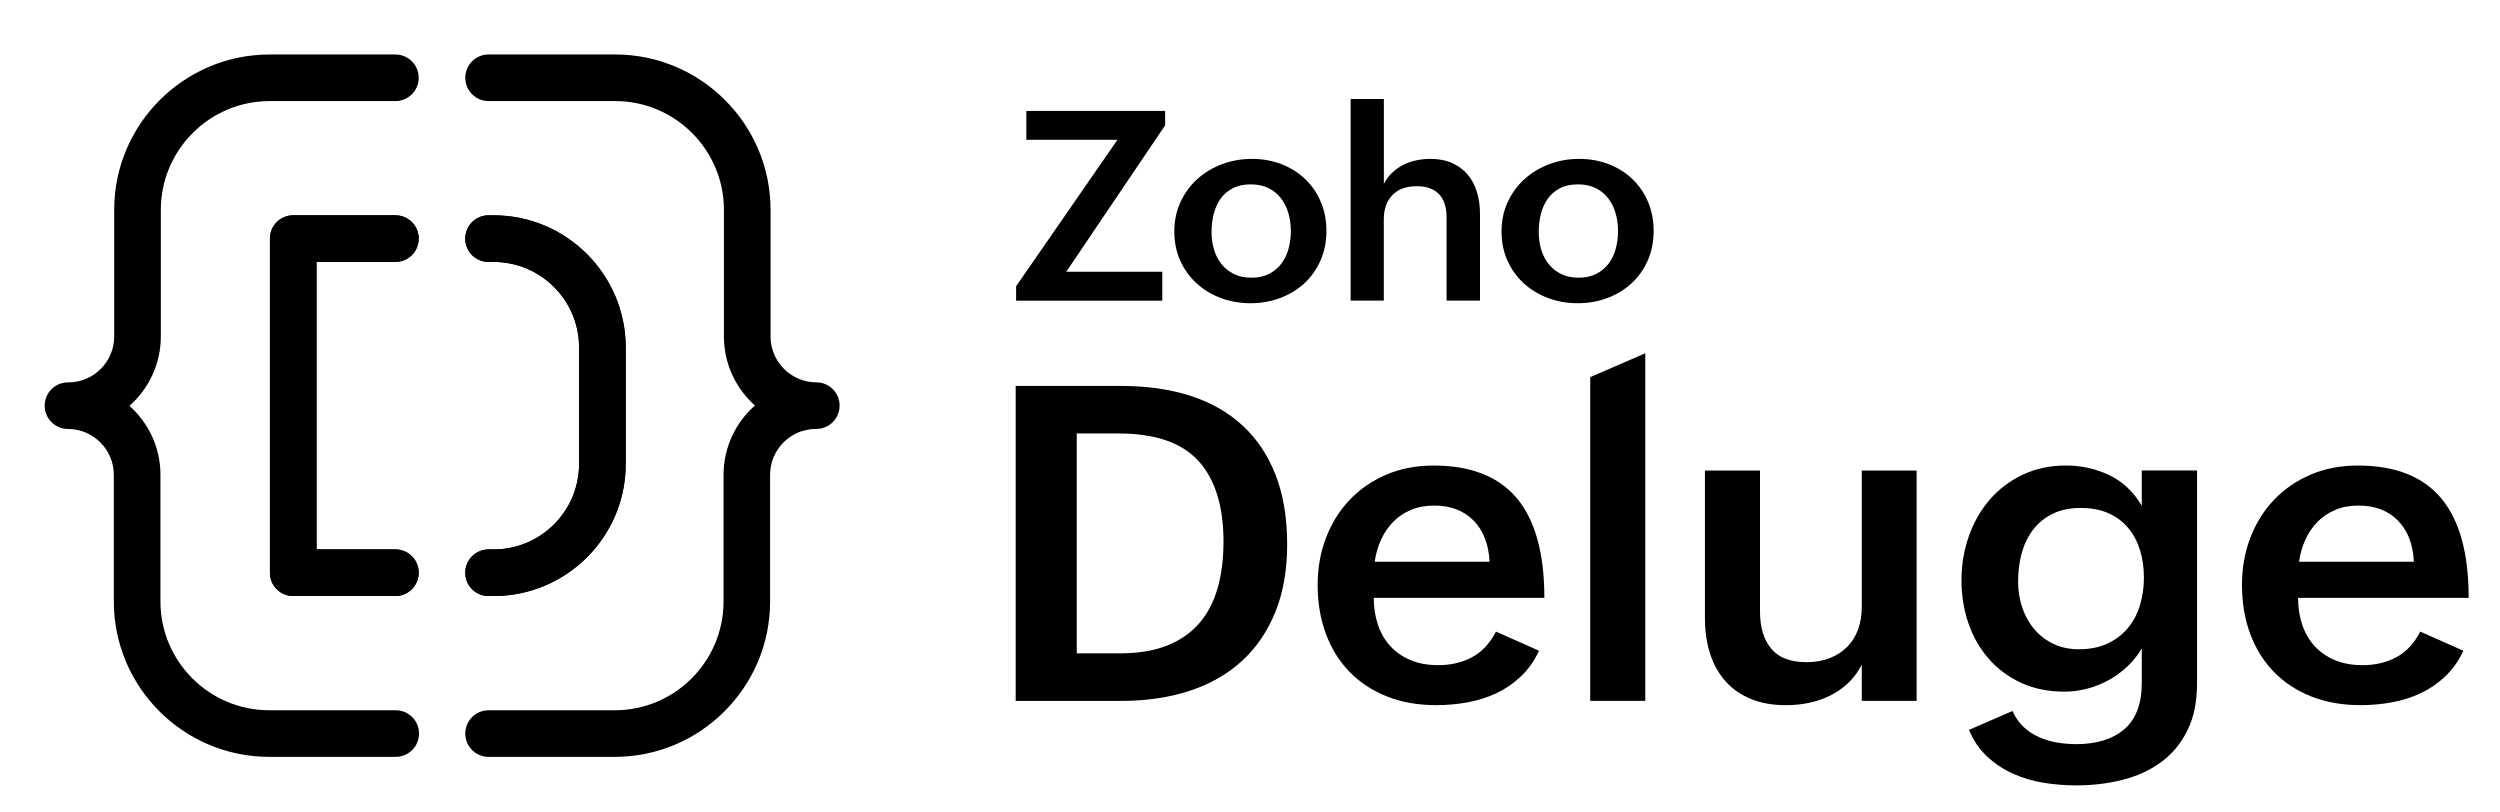
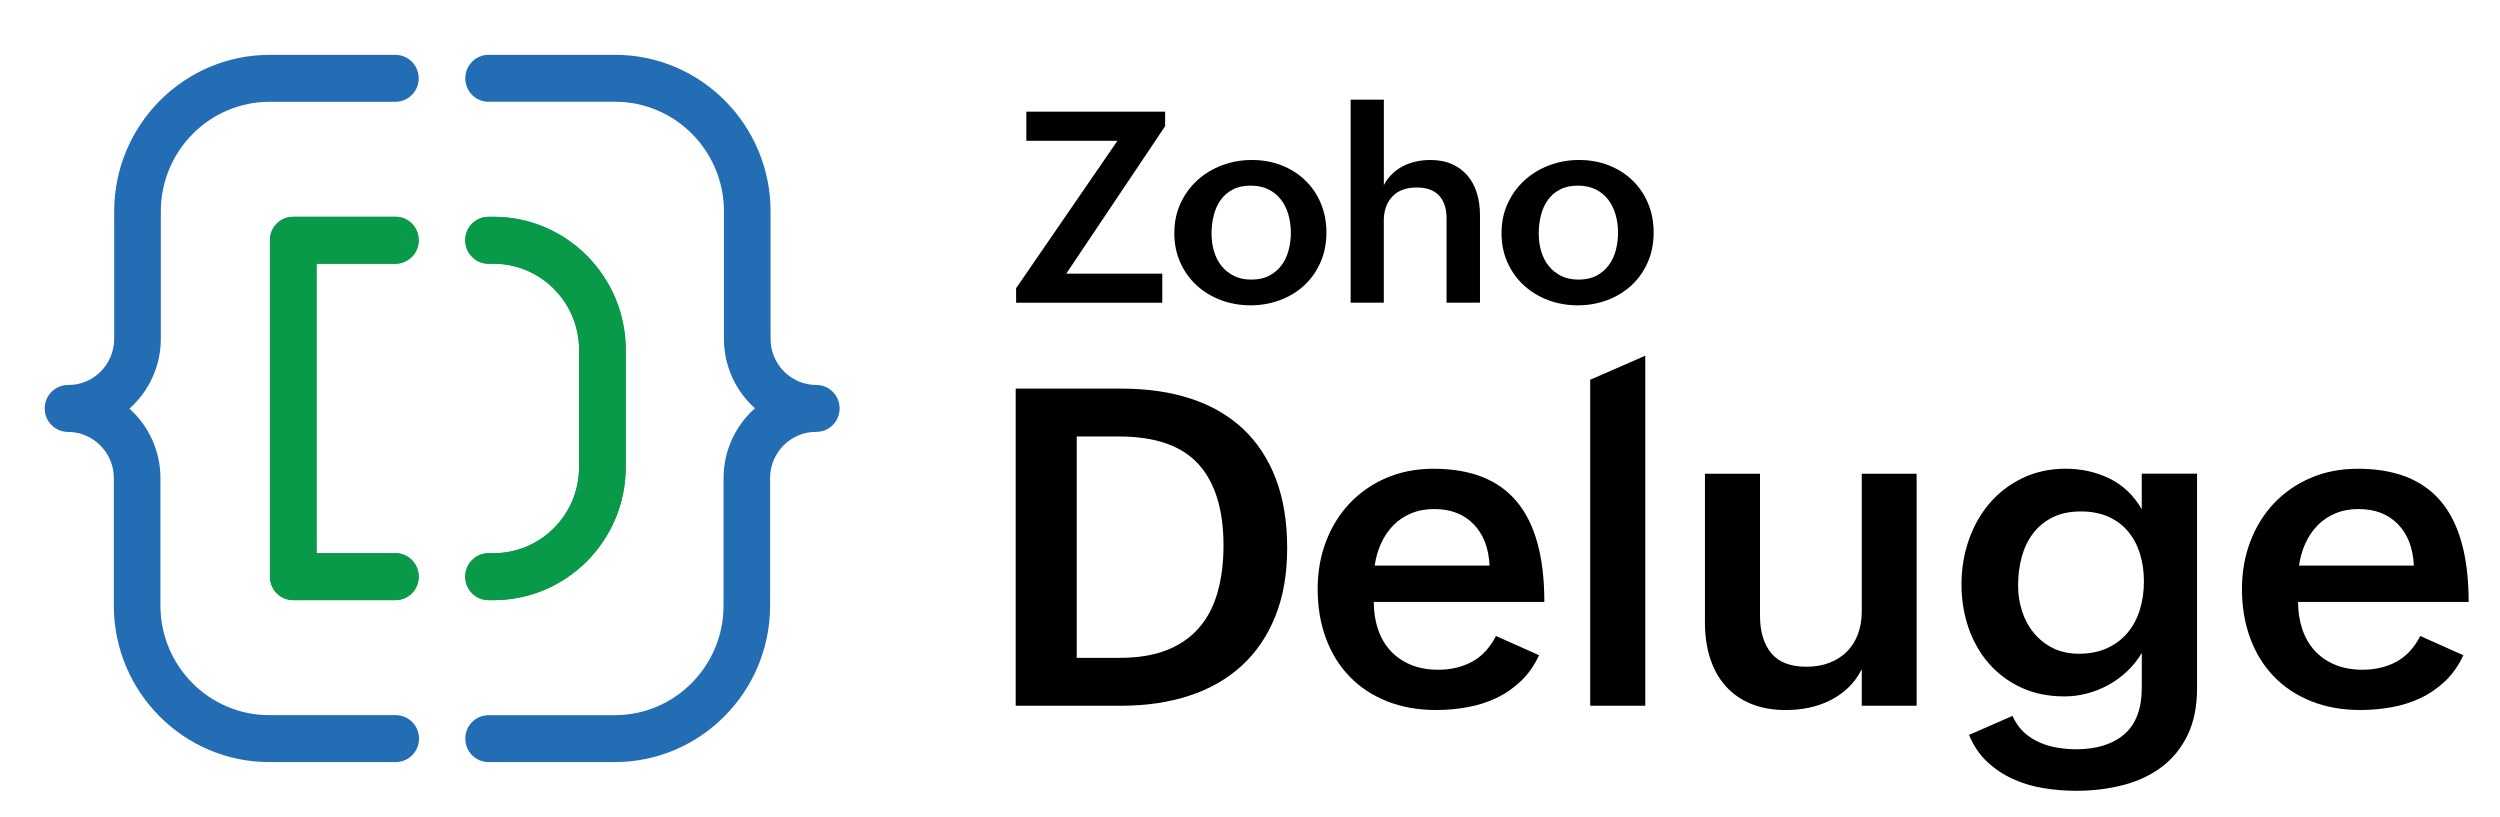
- <svg xmlns="http://www.w3.org/2000/svg" version="1.1" id="Layer_1" x="0px" y="0px" viewBox="0 0 912 296" style="enable-background:new 0 0 912 296;" xml:space="preserve">
-   <g>
-     <g>
-       <path d="M370.52,140.8h38.69c9.36,0,17.77,1.22,25.23,3.65s13.78,6.07,18.99,10.91c5.21,4.84,9.19,10.86,11.97,18.05    c2.77,7.19,4.16,15.58,4.16,25.15c0,9.37-1.44,17.61-4.32,24.72c-2.88,7.12-6.96,13.08-12.24,17.89    c-5.28,4.81-11.65,8.44-19.11,10.87c-7.46,2.43-15.73,3.65-24.84,3.65h-38.53V140.8z M408.5,238.34c6.7,0,12.42-0.94,17.19-2.82    c4.76-1.88,8.67-4.58,11.73-8.08c3.06-3.5,5.31-7.78,6.75-12.83c1.44-5.05,2.16-10.71,2.16-16.99c0-12.97-3.05-22.8-9.14-29.47    c-6.1-6.67-15.76-10.01-29-10.01H392.8v80.2H408.5z" />
-       <path d="M561.44,237.39c-1.73,3.72-3.94,6.84-6.63,9.38c-2.69,2.54-5.68,4.58-8.95,6.12c-3.27,1.54-6.78,2.66-10.52,3.33    c-3.74,0.68-7.55,1.02-11.42,1.02c-6.64,0-12.63-1.06-17.97-3.18c-5.34-2.12-9.88-5.1-13.62-8.95c-3.74-3.84-6.62-8.46-8.63-13.85    c-2.01-5.39-3.02-11.35-3.02-17.89c0-6.17,1.02-11.91,3.06-17.22c2.04-5.31,4.92-9.91,8.63-13.81c3.71-3.9,8.16-6.96,13.34-9.18    c5.18-2.22,10.93-3.33,17.26-3.33c13.6,0,23.74,3.99,30.41,11.97c6.67,7.98,10,20.08,10,36.29h-62.23c0,3.56,0.51,6.84,1.53,9.85    c1.02,3.01,2.52,5.6,4.51,7.77c1.99,2.17,4.45,3.87,7.38,5.1c2.93,1.23,6.3,1.84,10.12,1.84c4.6,0,8.71-0.97,12.32-2.9    c3.61-1.93,6.51-5.05,8.71-9.34L561.44,237.39z M543.39,204.91c-0.31-6.38-2.26-11.39-5.85-15.03c-3.58-3.64-8.36-5.45-14.32-5.45    c-3.14,0-5.96,0.52-8.47,1.57c-2.51,1.05-4.67,2.49-6.47,4.32c-1.8,1.83-3.28,3.99-4.43,6.47c-1.15,2.49-1.94,5.19-2.35,8.12    H543.39z" />
-       <path d="M580.11,137.58l20.09-8.71v126.81h-20.09V137.58z" />
-       <path d="M679.15,242.5c-1.31,2.56-2.94,4.77-4.9,6.63c-1.96,1.86-4.15,3.39-6.55,4.59c-2.41,1.2-4.98,2.09-7.73,2.67    c-2.75,0.58-5.58,0.86-8.51,0.86c-4.81,0-9.06-0.76-12.75-2.28c-3.69-1.52-6.78-3.67-9.26-6.47c-2.49-2.8-4.36-6.15-5.61-10.04    c-1.26-3.9-1.88-8.23-1.88-12.99v-53.83h20.09v51.4c0,5.76,1.36,10.28,4.08,13.58c2.72,3.3,7.01,4.94,12.87,4.94    c3.14,0,5.95-0.48,8.44-1.45c2.48-0.97,4.6-2.33,6.36-4.08c1.75-1.75,3.09-3.87,4-6.36c0.92-2.48,1.37-5.22,1.37-8.2v-49.83h20.01    v84.04h-20.01V242.5z" />
-       <path d="M734.16,259.37c1.05,2.35,2.41,4.3,4.08,5.85c1.67,1.54,3.54,2.77,5.61,3.69c2.07,0.92,4.25,1.57,6.55,1.96    c2.3,0.39,4.63,0.59,6.98,0.59c7.48,0,13.34-1.82,17.58-5.45c4.24-3.64,6.36-9.27,6.36-16.91v-12.56    c-1.41,2.41-3.15,4.59-5.22,6.55c-2.07,1.96-4.33,3.62-6.79,4.98c-2.46,1.36-5.06,2.41-7.81,3.14c-2.75,0.73-5.53,1.1-8.36,1.1    c-5.96,0-11.27-1.08-15.93-3.26c-4.66-2.17-8.59-5.11-11.81-8.83c-3.22-3.71-5.66-8.02-7.34-12.91    c-1.67-4.89-2.51-10.08-2.51-15.58c0-5.65,0.89-11.01,2.67-16.09c1.78-5.07,4.32-9.52,7.61-13.34c3.3-3.82,7.3-6.85,12.01-9.1    c4.71-2.25,9.97-3.38,15.77-3.38c5.7,0,11,1.18,15.89,3.53c4.89,2.35,8.83,6.07,11.81,11.14v-12.87h20.17v77.77    c0,6.59-1.15,12.24-3.45,16.95c-2.3,4.71-5.45,8.55-9.46,11.54c-4,2.98-8.68,5.17-14.05,6.55c-5.36,1.39-11.08,2.08-17.15,2.08    c-3.92,0-7.85-0.31-11.77-0.94c-3.92-0.63-7.63-1.71-11.1-3.26c-3.48-1.54-6.63-3.61-9.46-6.2c-2.83-2.59-5.08-5.87-6.75-9.85    L734.16,259.37z M758.4,236.85c3.92,0,7.36-0.68,10.32-2.04c2.96-1.36,5.43-3.22,7.42-5.57c1.99-2.35,3.48-5.13,4.47-8.32    c0.99-3.19,1.49-6.62,1.49-10.28c0-3.61-0.48-6.96-1.45-10.04c-0.97-3.09-2.41-5.77-4.32-8.04c-1.91-2.28-4.3-4.05-7.18-5.34    c-2.88-1.28-6.23-1.92-10.04-1.92c-4.03,0-7.48,0.72-10.36,2.16c-2.88,1.44-5.25,3.37-7.1,5.81c-1.86,2.43-3.23,5.27-4.12,8.51    c-0.89,3.24-1.33,6.7-1.33,10.36c0,3.3,0.5,6.43,1.49,9.42c0.99,2.98,2.44,5.61,4.36,7.89c1.91,2.28,4.24,4.08,6.98,5.42    C751.77,236.18,754.9,236.85,758.4,236.85z" />
-       <path d="M898.63,237.39c-1.73,3.72-3.94,6.84-6.63,9.38c-2.69,2.54-5.68,4.58-8.95,6.12c-3.27,1.54-6.78,2.66-10.52,3.33    c-3.74,0.68-7.55,1.02-11.42,1.02c-6.64,0-12.63-1.06-17.97-3.18c-5.34-2.12-9.88-5.1-13.62-8.95c-3.74-3.84-6.62-8.46-8.63-13.85    c-2.01-5.39-3.02-11.35-3.02-17.89c0-6.17,1.02-11.91,3.06-17.22c2.04-5.31,4.92-9.91,8.63-13.81c3.71-3.9,8.16-6.96,13.34-9.18    c5.18-2.22,10.93-3.33,17.26-3.33c13.6,0,23.74,3.99,30.41,11.97c6.67,7.98,10,20.08,10,36.29h-62.23c0,3.56,0.51,6.84,1.53,9.85    c1.02,3.01,2.52,5.6,4.51,7.77c1.99,2.17,4.45,3.87,7.38,5.1c2.93,1.23,6.3,1.84,10.12,1.84c4.6,0,8.71-0.97,12.32-2.9    c3.61-1.93,6.51-5.05,8.71-9.34L898.63,237.39z M880.58,204.91c-0.31-6.38-2.26-11.39-5.85-15.03c-3.58-3.64-8.36-5.45-14.32-5.45    c-3.14,0-5.96,0.52-8.47,1.57c-2.51,1.05-4.67,2.49-6.47,4.32c-1.8,1.83-3.28,3.99-4.43,6.47c-1.15,2.49-1.94,5.19-2.35,8.12    H880.58z" />
-     </g>
-     <g>
-       <g>
-         <path d="M370.67,104.43l36.97-53.42h-33.23V40.47h50.63v5.25l-36.07,53.42H424v10.54h-53.32V104.43z" />
-         <path d="M428.39,84.48c0-3.97,0.76-7.59,2.29-10.85c1.53-3.26,3.58-6.05,6.17-8.37c2.58-2.32,5.58-4.11,9-5.39     c3.42-1.28,7.04-1.91,10.85-1.91c3.84,0,7.42,0.64,10.73,1.91c3.31,1.28,6.18,3.07,8.63,5.39s4.36,5.09,5.74,8.32     c1.39,3.23,2.08,6.78,2.08,10.66c0,3.97-0.73,7.58-2.17,10.83c-1.45,3.25-3.43,6.02-5.93,8.32c-2.51,2.3-5.44,4.08-8.82,5.34     c-3.37,1.26-6.97,1.89-10.78,1.89c-3.84,0-7.46-0.64-10.85-1.91c-3.39-1.28-6.33-3.06-8.84-5.37c-2.51-2.3-4.48-5.05-5.93-8.25     C429.12,91.89,428.39,88.35,428.39,84.48z M456.52,101.3c2.52,0,4.69-0.47,6.5-1.42c1.81-0.95,3.3-2.2,4.47-3.76     c1.17-1.56,2.03-3.36,2.58-5.41c0.55-2.05,0.83-4.18,0.83-6.38c0-2.33-0.3-4.53-0.9-6.59c-0.6-2.06-1.51-3.88-2.72-5.44     c-1.21-1.56-2.73-2.79-4.56-3.69c-1.83-0.9-3.99-1.35-6.48-1.35c-2.55,0-4.74,0.47-6.55,1.42c-1.81,0.95-3.29,2.21-4.42,3.81     c-1.13,1.59-1.97,3.44-2.5,5.53c-0.54,2.1-0.8,4.31-0.8,6.64c0,2.24,0.3,4.37,0.9,6.38s1.5,3.78,2.72,5.29     c1.21,1.51,2.73,2.72,4.54,3.62C451.93,100.86,454.06,101.3,456.52,101.3z" />
-         <path d="M492.73,36.12h12.1v30.96c0.82-1.58,1.83-2.94,3.05-4.09c1.21-1.15,2.55-2.1,4.02-2.84c1.46-0.74,3.04-1.29,4.73-1.65     c1.69-0.36,3.4-0.54,5.13-0.54c3.03,0,5.67,0.5,7.94,1.51c2.27,1.01,4.16,2.4,5.67,4.18c1.51,1.78,2.65,3.89,3.4,6.33     c0.76,2.44,1.13,5.11,1.13,8.01v31.67h-12.2V79.18c0-3.66-0.92-6.45-2.77-8.37s-4.53-2.88-8.06-2.88c-3.91,0-6.89,1.09-8.96,3.29     s-3.1,5.1-3.1,8.72v29.73h-12.1V36.12z" />
-         <path d="M547.76,84.48c0-3.97,0.76-7.59,2.29-10.85c1.53-3.26,3.58-6.05,6.17-8.37c2.58-2.32,5.58-4.11,9-5.39     c3.42-1.28,7.04-1.91,10.85-1.91c3.84,0,7.42,0.64,10.73,1.91c3.31,1.28,6.18,3.07,8.63,5.39s4.36,5.09,5.74,8.32     c1.39,3.23,2.08,6.78,2.08,10.66c0,3.97-0.73,7.58-2.17,10.83c-1.45,3.25-3.43,6.02-5.93,8.32c-2.51,2.3-5.44,4.08-8.82,5.34     c-3.37,1.26-6.97,1.89-10.78,1.89c-3.84,0-7.46-0.64-10.85-1.91c-3.39-1.28-6.33-3.06-8.84-5.37c-2.51-2.3-4.48-5.05-5.93-8.25     C548.48,91.89,547.76,88.35,547.76,84.48z M575.88,101.3c2.52,0,4.69-0.47,6.5-1.42c1.81-0.95,3.3-2.2,4.47-3.76     c1.17-1.56,2.03-3.36,2.58-5.41c0.55-2.05,0.83-4.18,0.83-6.38c0-2.33-0.3-4.53-0.9-6.59c-0.6-2.06-1.51-3.88-2.72-5.44     c-1.21-1.56-2.73-2.79-4.56-3.69c-1.83-0.9-3.99-1.35-6.48-1.35c-2.55,0-4.74,0.47-6.55,1.42c-1.81,0.95-3.29,2.21-4.42,3.81     c-1.13,1.59-1.97,3.44-2.5,5.53c-0.54,2.1-0.8,4.31-0.8,6.64c0,2.24,0.3,4.37,0.9,6.38s1.5,3.78,2.72,5.29     c1.21,1.51,2.73,2.72,4.54,3.62C571.29,100.86,573.43,101.3,575.88,101.3z" />
-       </g>
-     </g>
-   </g>
-   <g>
-     <g>
-       <g>
-         <path class="st1" d="M180.07,217.43h-1.84c-4.71,0-8.5-3.8-8.5-8.5c0-4.71,3.8-8.5,8.5-8.5h1.84c17.21,0,31.18-13.97,31.18-31.18     v-42.52c0-17.18-13.97-31.18-31.18-31.18h-1.84c-4.71,0-8.5-3.8-8.5-8.5c0-4.71,3.8-8.5,8.5-8.5h1.84     c26.56,0,48.19,21.63,48.19,48.19v42.52C228.26,195.8,206.66,217.43,180.07,217.43z" />
-       </g>
-       <g>
-         <path class="st1" d="M180.07,217.43h-1.84c-4.71,0-8.5-3.8-8.5-8.5c0-4.71,3.8-8.5,8.5-8.5h1.84c17.21,0,31.18-13.97,31.18-31.18     v-42.52c0-17.18-13.97-31.18-31.18-31.18h-1.84c-4.71,0-8.5-3.8-8.5-8.5c0-4.71,3.8-8.5,8.5-8.5h1.84     c26.56,0,48.19,21.63,48.19,48.19v42.52C228.26,195.8,206.66,217.43,180.07,217.43z" />
-       </g>
-     </g>
-     <g>
-       <g>
-         <path class="st1" d="M144.24,217.43h-37.27c-4.71,0-8.5-3.8-8.5-8.5V87.04c0-4.71,3.8-8.5,8.5-8.5h37.27c4.71,0,8.5,3.8,8.5,8.5     c0,4.71-3.8,8.5-8.5,8.5h-28.77v104.88h28.77c4.71,0,8.5,3.8,8.5,8.5C152.74,213.63,148.95,217.43,144.24,217.43z" />
-       </g>
-       <g>
-         <path class="st1" d="M144.24,217.43h-37.27c-4.71,0-8.5-3.8-8.5-8.5V87.04c0-4.71,3.8-8.5,8.5-8.5h37.27c4.71,0,8.5,3.8,8.5,8.5     c0,4.71-3.8,8.5-8.5,8.5h-28.77v104.88h28.77c4.71,0,8.5,3.8,8.5,8.5C152.74,213.63,148.95,217.43,144.24,217.43z" />
-       </g>
-     </g>
-     <path class="st2" d="M297.82,139.48c-9.21,0-16.72-7.51-16.72-16.72v-46.2c0-31.26-25.43-56.69-56.69-56.69h-46.17   c-4.71,0-8.5,3.8-8.5,8.5s3.8,8.5,8.5,8.5h46.17c21.88,0,39.68,17.8,39.68,39.68v46.2c0,10.01,4.37,18.99,11.31,25.17   c-7,6.18-11.45,15.25-11.45,25.31v46.2c0,21.88-17.8,39.68-39.68,39.68h-46.03c-4.71,0-8.5,3.8-8.5,8.5c0,4.71,3.8,8.5,8.5,8.5h46   c31.26,0,56.69-25.43,56.69-56.69v-46.23c0-9.21,7.51-16.72,16.72-16.72h0.14c4.71,0,8.5-3.8,8.5-8.5   C306.29,143.28,302.52,139.48,297.82,139.48z" />
-     <path class="st2" d="M144.35,259.1H98.21c-21.88,0-39.68-17.8-39.68-39.68v-46.2c0-10.01-4.37-18.99-11.31-25.17   c7-6.18,11.45-15.25,11.45-25.31V76.56c0-21.88,17.8-39.68,39.68-39.68h45.89c4.71,0,8.5-3.8,8.5-8.5s-3.8-8.5-8.5-8.5H98.35   c-31.26,0-56.69,25.43-56.69,56.69v46.2c0,9.21-7.51,16.72-16.72,16.72h-0.14c-4.71,0-8.5,3.8-8.5,8.5s3.8,8.5,8.5,8.5l0,0   c9.21,0,16.72,7.51,16.72,16.72v46.2c0,31.26,25.43,56.69,56.69,56.69h46.15c4.71,0,8.5-3.8,8.5-8.5   C152.86,262.9,149.06,259.1,144.35,259.1z" />
-   </g>
+ <svg xmlns="http://www.w3.org/2000/svg" width="153" height="50" viewBox="0 0 153 50" fill="none">
+   <path d="M62.16 23.784H68.65C70.221 23.784 71.632 23.99 72.883 24.4C74.135 24.811 75.195 25.426 76.069 26.243C76.943 27.061 77.611 28.078 78.077 29.292C78.542 30.507 78.775 31.924 78.775 33.541C78.775 35.123 78.533 36.515 78.05 37.716C77.567 38.919 76.882 39.926 75.997 40.738C75.111 41.551 74.042 42.164 72.791 42.574C71.539 42.985 70.152 43.191 68.624 43.191H62.16V23.784ZM68.531 40.26C69.655 40.26 70.615 40.101 71.415 39.784C72.214 39.466 72.87 39.01 73.383 38.419C73.896 37.828 74.274 37.105 74.515 36.252C74.757 35.399 74.878 34.443 74.878 33.382C74.878 31.191 74.366 29.53 73.344 28.404C72.321 27.277 70.7 26.713 68.479 26.713H65.897V40.26H68.531Z" fill="black" />
+   <path d="M94.189 40.1C93.899 40.728 93.528 41.255 93.077 41.684C92.625 42.113 92.124 42.458 91.575 42.718C91.027 42.978 90.438 43.167 89.81 43.28C89.183 43.395 88.544 43.453 87.894 43.453C86.781 43.453 85.776 43.274 84.88 42.916C83.984 42.557 83.222 42.054 82.595 41.404C81.967 40.755 81.484 39.975 81.147 39.064C80.81 38.154 80.64 37.147 80.64 36.042C80.64 35 80.811 34.03 81.154 33.133C81.496 32.236 81.979 31.459 82.602 30.801C83.224 30.142 83.971 29.625 84.84 29.25C85.709 28.875 86.673 28.688 87.735 28.688C90.017 28.688 91.718 29.361 92.837 30.709C93.956 32.057 94.514 34.101 94.514 36.84H84.075C84.075 37.441 84.16 37.995 84.331 38.503C84.502 39.012 84.754 39.449 85.088 39.816C85.422 40.182 85.834 40.47 86.326 40.677C86.817 40.885 87.383 40.988 88.024 40.988C88.795 40.988 89.485 40.824 90.091 40.498C90.696 40.172 91.183 39.645 91.552 38.921L94.189 40.1ZM91.161 34.613C91.109 33.535 90.782 32.689 90.179 32.074C89.579 31.459 88.777 31.154 87.777 31.154C87.25 31.154 86.777 31.242 86.356 31.419C85.935 31.596 85.573 31.84 85.271 32.149C84.969 32.458 84.72 32.823 84.528 33.242C84.335 33.662 84.202 34.118 84.133 34.613H91.161Z" fill="black" />
+   <path d="M97.321 23.24L100.691 21.769V43.189H97.321V23.24Z" fill="black" />
+   <path d="M113.936 40.963C113.717 41.395 113.443 41.769 113.114 42.083C112.785 42.397 112.418 42.655 112.015 42.858C111.611 43.061 111.18 43.211 110.719 43.309C110.257 43.407 109.783 43.454 109.291 43.454C108.484 43.454 107.771 43.326 107.152 43.069C106.533 42.812 106.015 42.449 105.599 41.976C105.181 41.503 104.867 40.938 104.657 40.28C104.446 39.622 104.342 38.89 104.342 38.086V28.993H107.712V37.676C107.712 38.649 107.94 39.412 108.397 39.97C108.853 40.527 109.573 40.804 110.556 40.804C111.083 40.804 111.554 40.723 111.972 40.559C112.388 40.395 112.744 40.166 113.039 39.87C113.332 39.574 113.557 39.216 113.71 38.796C113.864 38.377 113.94 37.914 113.94 37.41V28.993H117.297V43.189H113.94V40.963H113.936Z" fill="black" />
+   <path d="M123.165 43.812C123.341 44.209 123.569 44.539 123.849 44.801C124.13 45.061 124.443 45.269 124.791 45.424C125.138 45.579 125.504 45.689 125.889 45.755C126.275 45.821 126.666 45.855 127.06 45.855C128.315 45.855 129.298 45.547 130.01 44.934C130.721 44.319 131.077 43.368 131.077 42.078V39.956C130.84 40.363 130.548 40.731 130.201 41.062C129.854 41.394 129.475 41.674 129.062 41.904C128.649 42.133 128.213 42.311 127.752 42.434C127.29 42.557 126.824 42.62 126.349 42.62C125.349 42.62 124.458 42.438 123.677 42.069C122.895 41.703 122.236 41.206 121.695 40.578C121.155 39.951 120.746 39.223 120.464 38.397C120.184 37.571 120.043 36.694 120.043 35.765C120.043 34.811 120.192 33.905 120.491 33.047C120.789 32.191 121.216 31.439 121.768 30.794C122.321 30.149 122.992 29.637 123.782 29.257C124.573 28.877 125.455 28.686 126.428 28.686C127.384 28.686 128.273 28.885 129.094 29.282C129.914 29.679 130.575 30.307 131.075 31.164V28.99H134.459V42.127C134.459 43.24 134.266 44.194 133.88 44.99C133.494 45.785 132.966 46.434 132.293 46.939C131.622 47.443 130.837 47.812 129.936 48.046C129.037 48.28 128.077 48.397 127.059 48.397C126.401 48.397 125.742 48.345 125.084 48.238C124.427 48.132 123.804 47.949 123.222 47.688C122.638 47.427 122.11 47.078 121.635 46.64C121.16 46.203 120.783 45.649 120.503 44.976L123.165 43.812ZM127.232 40.008C127.889 40.008 128.466 39.894 128.963 39.664C129.459 39.434 129.874 39.12 130.208 38.723C130.542 38.326 130.791 37.856 130.958 37.318C131.124 36.779 131.208 36.199 131.208 35.581C131.208 34.971 131.127 34.405 130.964 33.885C130.802 33.363 130.56 32.91 130.24 32.527C129.919 32.142 129.518 31.843 129.035 31.625C128.552 31.409 127.99 31.301 127.351 31.301C126.675 31.301 126.096 31.422 125.613 31.666C125.129 31.909 124.732 32.235 124.422 32.647C124.109 33.057 123.88 33.537 123.73 34.084C123.581 34.632 123.507 35.216 123.507 35.834C123.507 36.392 123.591 36.921 123.757 37.426C123.923 37.929 124.167 38.373 124.489 38.758C124.809 39.144 125.2 39.448 125.66 39.674C126.119 39.895 126.644 40.008 127.232 40.008Z" fill="black" />
+   <path d="M150.757 40.1C150.467 40.728 150.096 41.255 149.645 41.684C149.193 42.113 148.692 42.458 148.143 42.718C147.595 42.978 147.006 43.167 146.378 43.28C145.751 43.395 145.112 43.453 144.463 43.453C143.349 43.453 142.344 43.274 141.448 42.916C140.552 42.557 139.79 42.054 139.163 41.404C138.535 40.755 138.052 39.975 137.715 39.064C137.378 38.154 137.208 37.147 137.208 36.042C137.208 35 137.38 34.03 137.722 33.133C138.064 32.236 138.547 31.459 139.17 30.801C139.792 30.142 140.539 29.625 141.408 29.25C142.277 28.875 143.241 28.688 144.303 28.688C146.585 28.688 148.286 29.361 149.405 30.709C150.524 32.057 151.082 34.101 151.082 36.84H140.643C140.643 37.441 140.728 37.995 140.899 38.503C141.07 39.012 141.322 39.449 141.656 39.816C141.99 40.182 142.402 40.47 142.894 40.677C143.385 40.885 143.951 40.988 144.592 40.988C145.363 40.988 146.053 40.824 146.659 40.498C147.264 40.172 147.751 39.645 148.12 38.921L150.757 40.1ZM147.729 34.613C147.677 33.535 147.35 32.689 146.747 32.074C146.147 31.459 145.345 31.154 144.345 31.154C143.818 31.154 143.345 31.242 142.924 31.419C142.503 31.596 142.141 31.84 141.839 32.149C141.537 32.458 141.288 32.823 141.096 33.242C140.903 33.662 140.77 34.118 140.701 34.613H147.729Z" fill="black" />
+   <path d="M62.185 17.64L68.387 8.617H62.812V6.836H71.306V7.723L65.255 16.747H71.132V18.527H62.186V17.64H62.185Z" fill="black" />
+   <path d="M71.868 14.27C71.868 13.6 71.996 12.988 72.252 12.438C72.509 11.887 72.853 11.415 73.287 11.024C73.72 10.632 74.223 10.329 74.797 10.113C75.371 9.897 75.978 9.791 76.617 9.791C77.262 9.791 77.862 9.899 78.418 10.113C78.973 10.329 79.454 10.632 79.865 11.024C80.276 11.415 80.597 11.883 80.828 12.429C81.061 12.975 81.177 13.574 81.177 14.23C81.177 14.9 81.055 15.51 80.813 16.059C80.57 16.608 80.238 17.076 79.818 17.465C79.397 17.853 78.906 18.154 78.339 18.367C77.773 18.579 77.169 18.686 76.53 18.686C75.886 18.686 75.279 18.578 74.71 18.363C74.141 18.147 73.648 17.846 73.227 17.456C72.806 17.068 72.475 16.603 72.232 16.062C71.99 15.522 71.868 14.924 71.868 14.27ZM76.587 17.111C77.01 17.111 77.374 17.032 77.678 16.872C77.981 16.711 78.231 16.5 78.428 16.236C78.624 15.973 78.768 15.669 78.86 15.323C78.953 14.976 79 14.617 79 14.245C79 13.851 78.949 13.48 78.849 13.132C78.748 12.784 78.595 12.476 78.392 12.213C78.189 11.949 77.934 11.742 77.627 11.589C77.32 11.438 76.958 11.361 76.54 11.361C76.112 11.361 75.745 11.441 75.441 11.601C75.138 11.762 74.889 11.975 74.7 12.245C74.51 12.514 74.369 12.826 74.281 13.179C74.19 13.534 74.146 13.907 74.146 14.301C74.146 14.679 74.197 15.039 74.297 15.378C74.398 15.718 74.549 16.017 74.754 16.272C74.957 16.527 75.212 16.731 75.515 16.883C75.817 17.037 76.174 17.111 76.587 17.111Z" fill="black" />
+   <path d="M82.662 6.101H84.692V11.331C84.829 11.064 84.999 10.835 85.204 10.64C85.406 10.446 85.631 10.286 85.878 10.161C86.123 10.036 86.388 9.943 86.671 9.882C86.955 9.821 87.242 9.791 87.532 9.791C88.04 9.791 88.483 9.875 88.864 10.046C89.245 10.216 89.562 10.451 89.815 10.752C90.069 11.052 90.26 11.409 90.386 11.821C90.513 12.233 90.575 12.684 90.575 13.174V18.524H88.529V13.375C88.529 12.757 88.374 12.286 88.064 11.961C87.754 11.637 87.304 11.475 86.712 11.475C86.056 11.475 85.556 11.659 85.209 12.03C84.861 12.402 84.689 12.892 84.689 13.503V18.525H82.659V6.101H82.662Z" fill="black" />
+   <path d="M91.894 14.27C91.894 13.6 92.021 12.988 92.278 12.438C92.535 11.887 92.879 11.415 93.313 11.024C93.746 10.632 94.249 10.329 94.823 10.113C95.397 9.897 96.004 9.791 96.643 9.791C97.287 9.791 97.888 9.899 98.443 10.113C98.999 10.329 99.48 10.632 99.891 11.024C100.302 11.415 100.623 11.883 100.854 12.429C101.087 12.975 101.203 13.574 101.203 14.23C101.203 14.9 101.081 15.51 100.839 16.059C100.596 16.608 100.264 17.076 99.844 17.465C99.423 17.853 98.932 18.154 98.365 18.367C97.799 18.579 97.195 18.686 96.556 18.686C95.912 18.686 95.305 18.578 94.736 18.363C94.167 18.147 93.674 17.846 93.253 17.456C92.832 17.068 92.501 16.603 92.258 16.062C92.015 15.522 91.894 14.924 91.894 14.27ZM96.611 17.111C97.034 17.111 97.398 17.032 97.702 16.872C98.005 16.711 98.255 16.5 98.452 16.236C98.648 15.973 98.792 15.669 98.885 15.323C98.977 14.976 99.024 14.617 99.024 14.245C99.024 13.851 98.974 13.48 98.873 13.132C98.772 12.784 98.62 12.476 98.417 12.213C98.214 11.949 97.959 11.742 97.652 11.589C97.344 11.438 96.982 11.361 96.564 11.361C96.137 11.361 95.769 11.441 95.466 11.601C95.162 11.762 94.914 11.975 94.724 12.245C94.534 12.514 94.394 12.826 94.305 13.179C94.214 13.534 94.171 13.907 94.171 14.301C94.171 14.679 94.221 15.039 94.321 15.378C94.422 15.718 94.573 16.017 94.778 16.272C94.981 16.527 95.236 16.731 95.539 16.883C95.841 17.037 96.2 17.111 96.611 17.111Z" fill="black" />
+   <path d="M30.209 36.728H29.901C29.11 36.728 28.474 36.086 28.474 35.292C28.474 34.497 29.112 33.856 29.901 33.856H30.209C33.096 33.856 35.44 31.497 35.44 28.59V21.407C35.44 18.505 33.096 16.14 30.209 16.14H29.901C29.11 16.14 28.474 15.498 28.474 14.704C28.474 13.909 29.112 13.269 29.901 13.269H30.209C34.665 13.269 38.294 16.922 38.294 21.409V28.591C38.294 33.074 34.67 36.728 30.209 36.728Z" fill="#089949" />
+   <path d="M30.209 36.728H29.901C29.11 36.728 28.474 36.086 28.474 35.292C28.474 34.497 29.112 33.856 29.901 33.856H30.209C33.096 33.856 35.44 31.497 35.44 28.59V21.407C35.44 18.505 33.096 16.14 30.209 16.14H29.901C29.11 16.14 28.474 15.498 28.474 14.704C28.474 13.909 29.112 13.269 29.901 13.269H30.209C34.665 13.269 38.294 16.922 38.294 21.409V28.591C38.294 33.074 34.67 36.728 30.209 36.728Z" fill="#089949" />
+   <path d="M24.198 36.728H17.946C17.155 36.728 16.52 36.086 16.52 35.292V14.703C16.52 13.907 17.157 13.267 17.946 13.267H24.198C24.988 13.267 25.624 13.909 25.624 14.703C25.624 15.498 24.987 16.139 24.198 16.139H19.372V33.855H24.198C24.988 33.855 25.624 34.497 25.624 35.291C25.624 36.086 24.988 36.728 24.198 36.728Z" fill="#089949" />
+   <path d="M24.198 36.728H17.946C17.155 36.728 16.52 36.086 16.52 35.292V14.703C16.52 13.907 17.157 13.267 17.946 13.267H24.198C24.988 13.267 25.624 13.909 25.624 14.703C25.624 15.498 24.987 16.139 24.198 16.139H19.372V33.855H24.198C24.988 33.855 25.624 34.497 25.624 35.291C25.624 36.086 24.988 36.728 24.198 36.728Z" fill="#089949" />
+   <path d="M49.963 23.561C48.418 23.561 47.158 22.292 47.158 20.736V12.932C47.158 7.652 42.892 3.356 37.648 3.356H29.902C29.112 3.356 28.476 3.998 28.476 4.792C28.476 5.586 29.114 6.228 29.902 6.228H37.648C41.318 6.228 44.305 9.235 44.305 12.931V20.735C44.305 22.426 45.038 23.943 46.202 24.986C45.028 26.03 44.281 27.562 44.281 29.262V37.066C44.281 40.762 41.295 43.769 37.624 43.769H29.902C29.112 43.769 28.476 44.41 28.476 45.204C28.476 46 29.114 46.64 29.902 46.64H37.619C42.864 46.64 47.13 42.345 47.13 37.064V29.255C47.13 27.699 48.39 26.431 49.935 26.431H49.958C50.748 26.431 51.384 25.789 51.384 24.995C51.384 24.203 50.752 23.561 49.963 23.561Z" fill="#226DB4" />
+   <path d="M24.217 43.767H16.476C12.805 43.767 9.819 40.76 9.819 37.064V29.26C9.819 27.569 9.086 26.053 7.922 25.009C9.096 23.965 9.843 22.433 9.843 20.733V12.933C9.843 9.237 12.829 6.23 16.5 6.23H24.198C24.988 6.23 25.624 5.588 25.624 4.794C25.624 4 24.987 3.358 24.198 3.358H16.5C11.255 3.358 6.989 7.654 6.989 12.934V20.738C6.989 22.294 5.729 23.563 4.184 23.563H4.161C3.37 23.563 2.735 24.205 2.735 24.998C2.735 25.792 3.372 26.434 4.161 26.434C5.706 26.434 6.966 27.703 6.966 29.259V37.063C6.966 42.343 11.232 46.639 16.476 46.639H24.218C25.009 46.639 25.644 45.997 25.644 45.203C25.644 44.409 25.007 43.767 24.217 43.767Z" fill="#226DB4" />
</svg>
